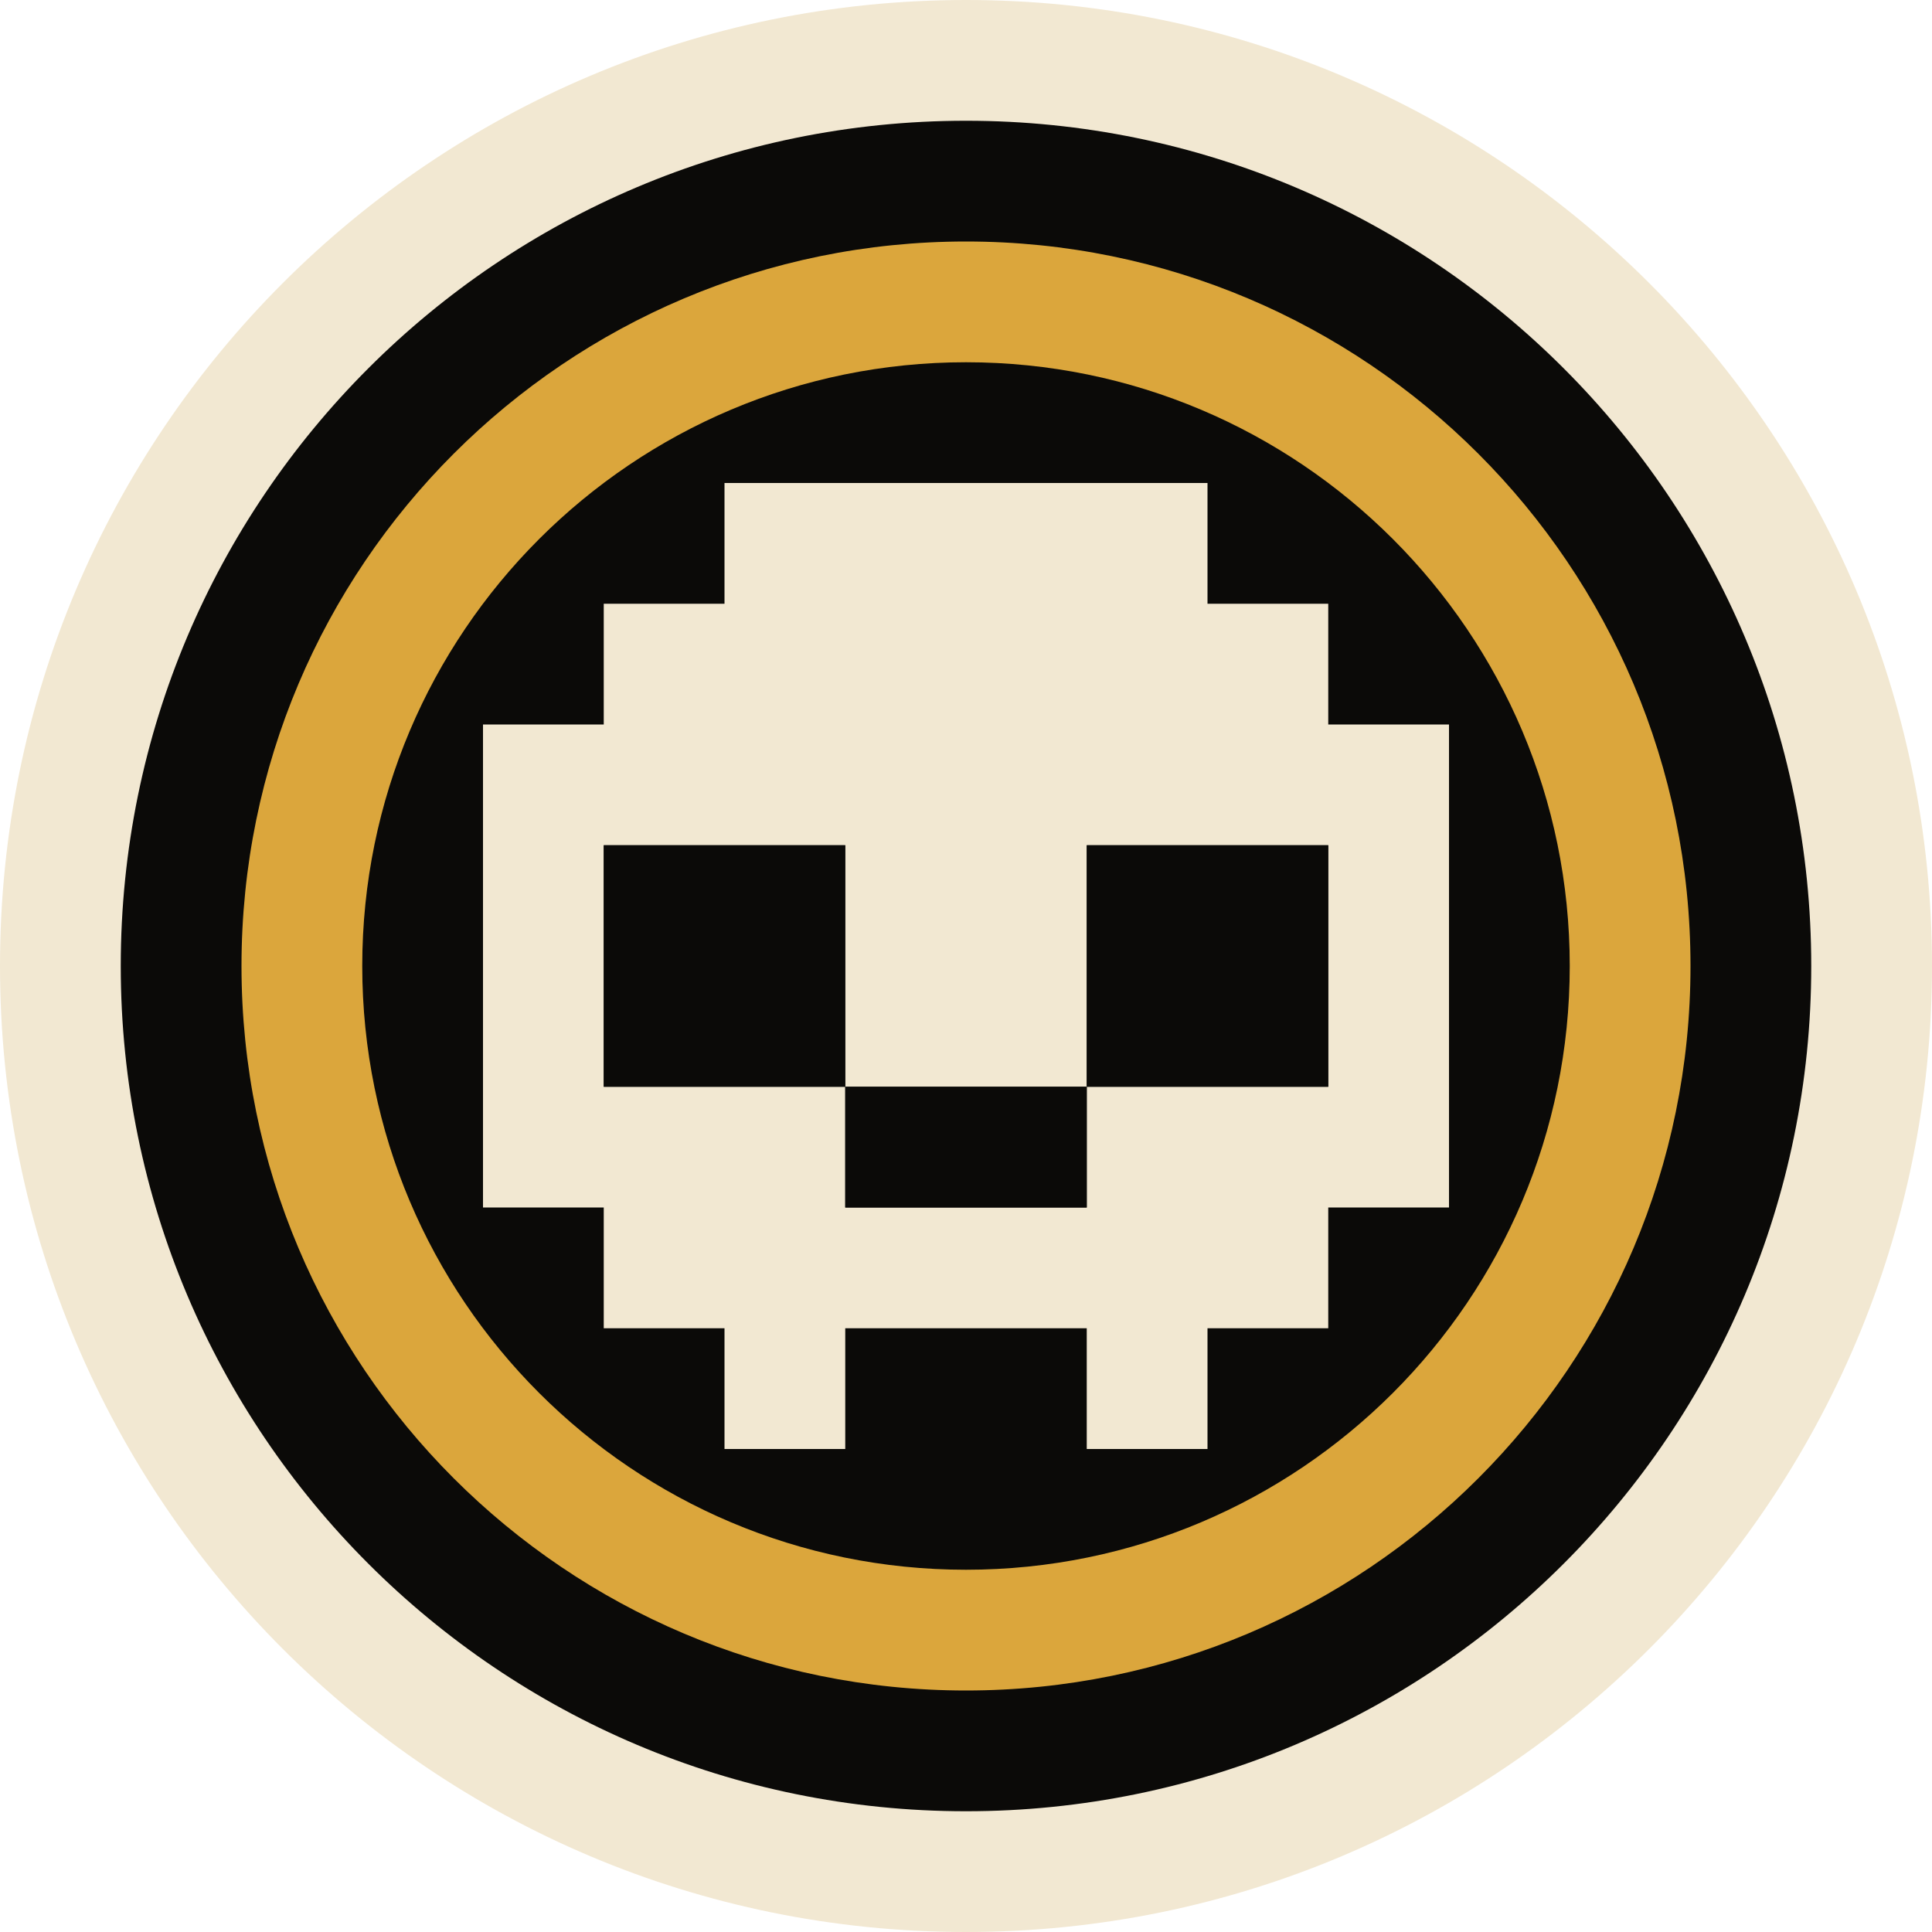
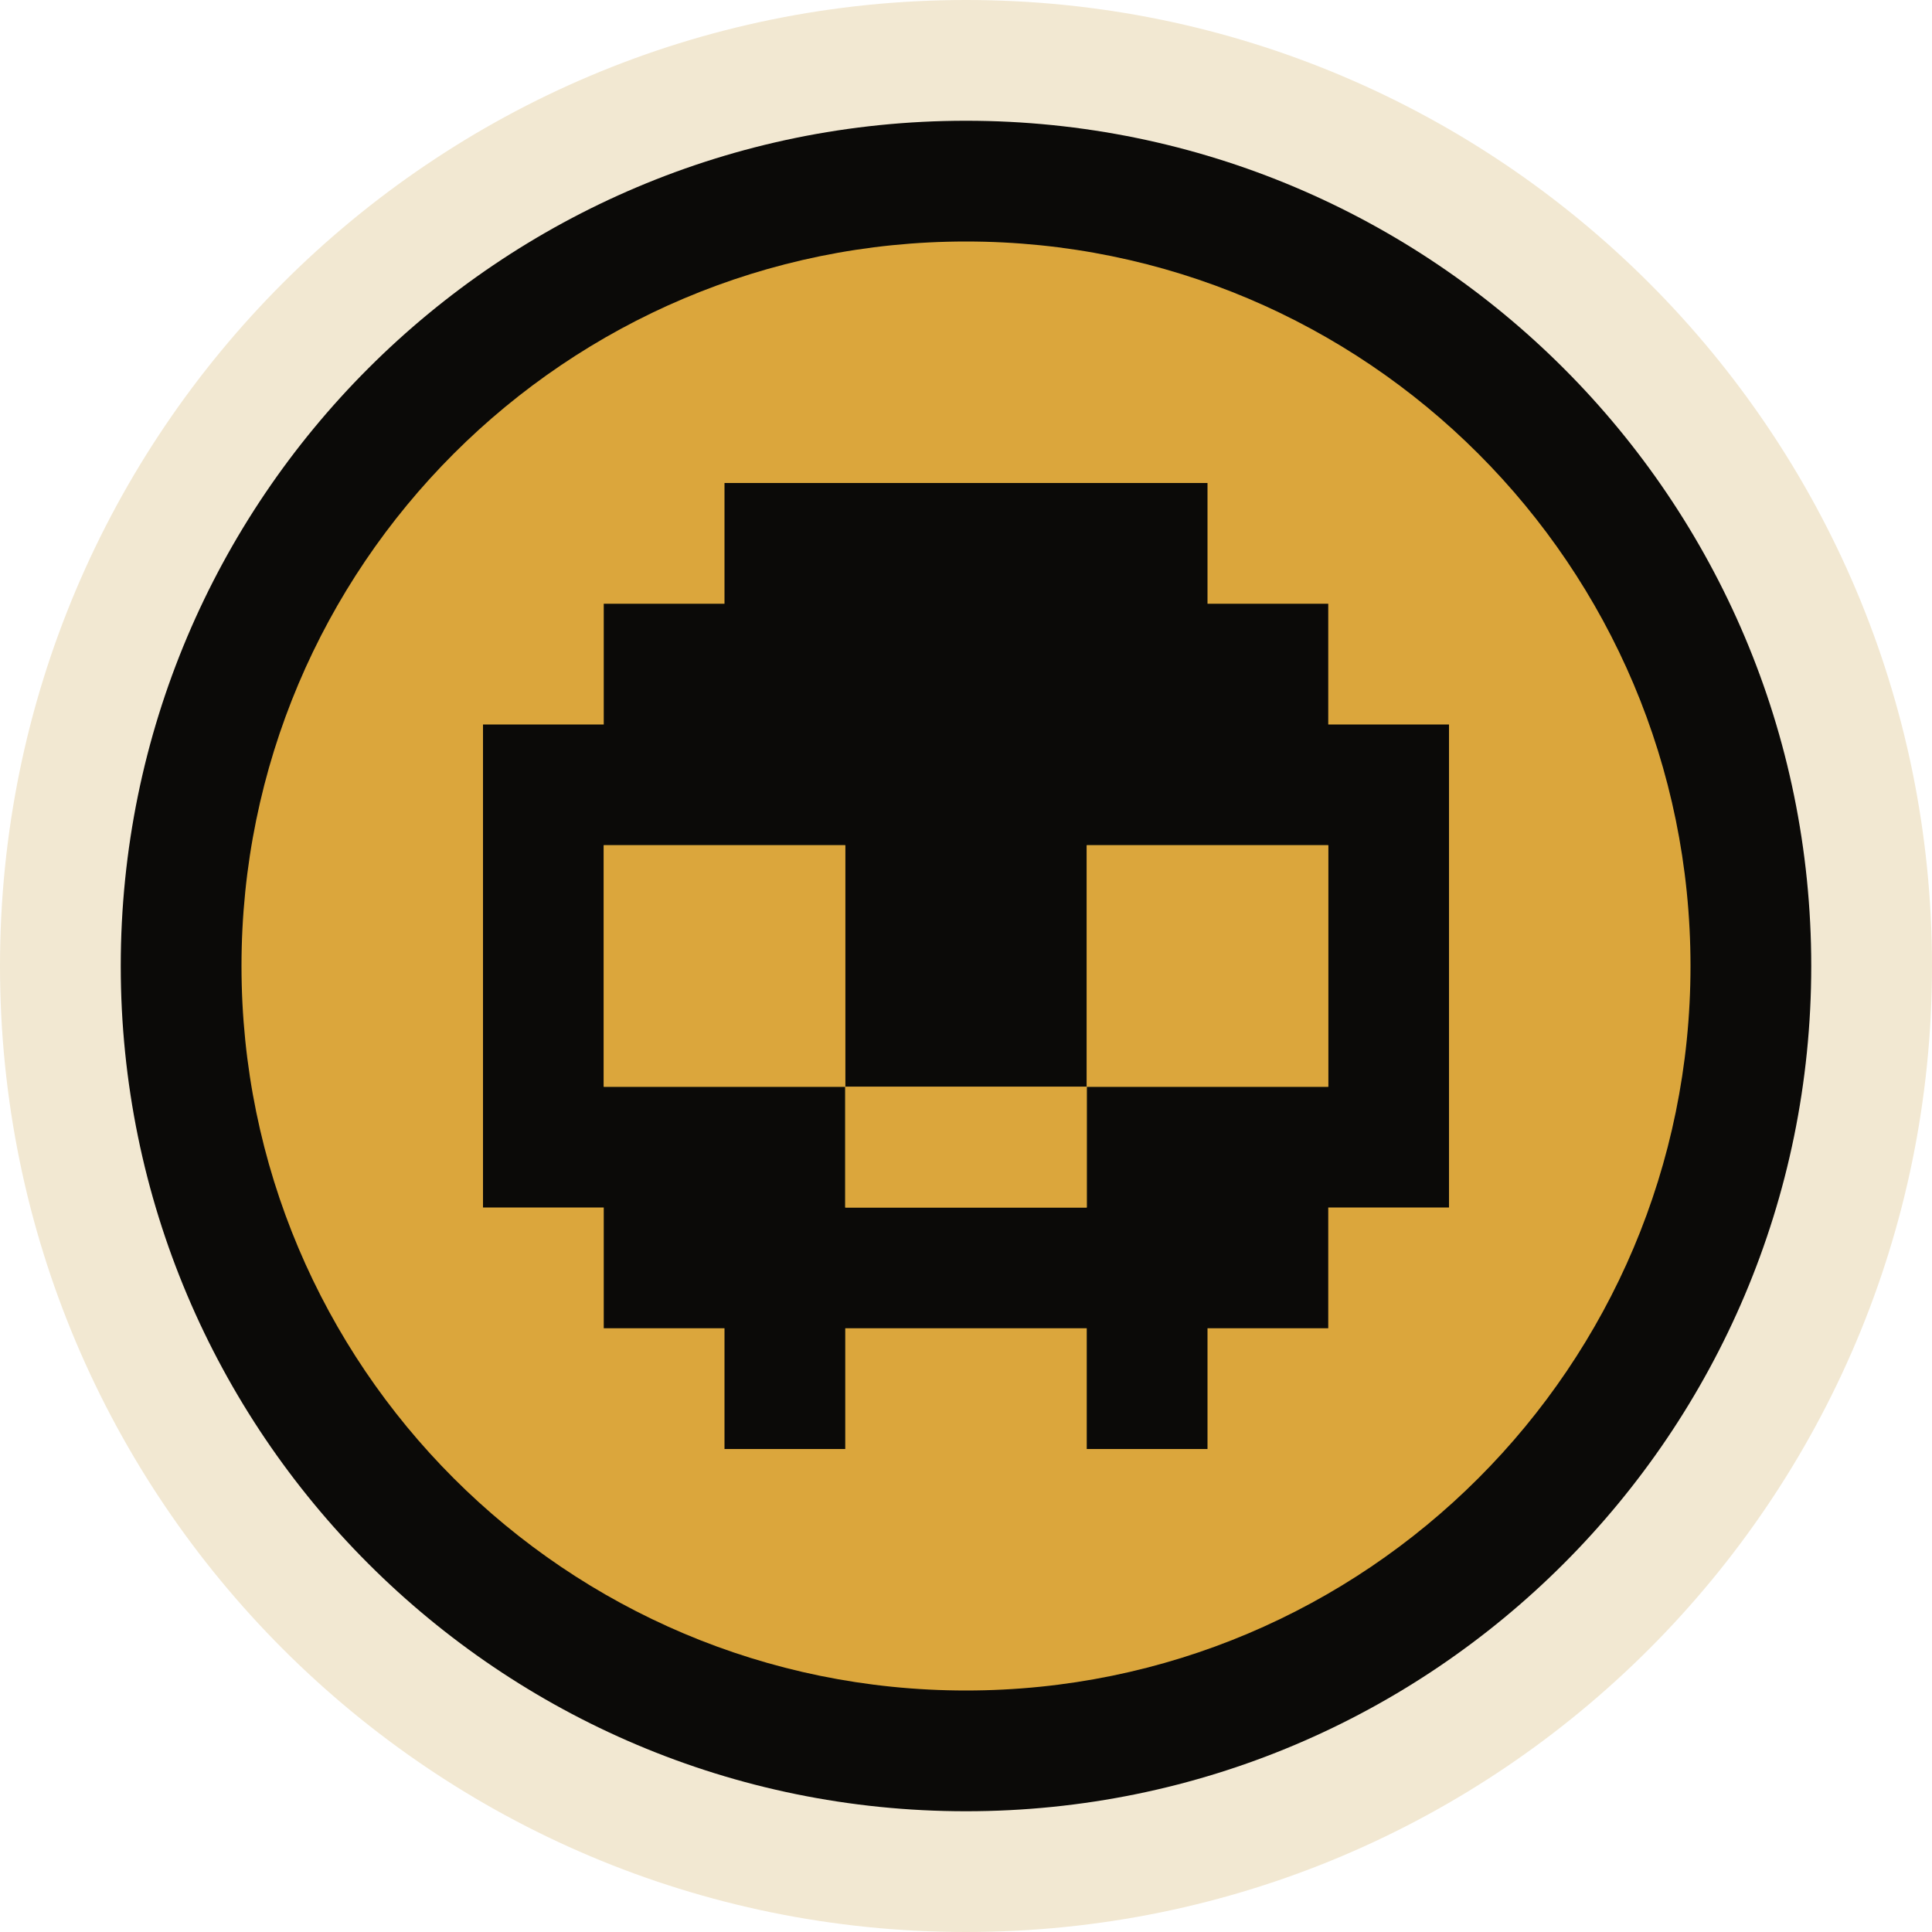
<svg xmlns="http://www.w3.org/2000/svg" viewBox="0 0 16 16" width="16" height="16">
  <circle cx="8" cy="8" r="8" fill="#f2e8d2" />
  <circle cx="8" cy="8" r="7" fill="#0b0a08" />
  <circle cx="8" cy="8" r="6" fill="#dba63c" />
-   <circle cx="8" cy="8" r="5" fill="#0b0a08" />
-   <path fill="#f2e8d2" d="M6 4h4v1h-4zM5 5h6v1h-6zM4 6h8v1h-8zM4 7h1v1h-1zM7 7h2v1h-2zM11 7h1v1h-1zM4 8h1v1h-1zM7 8h2v1h-2zM11 8h1v1h-1zM4 9h3v1h-3zM9 9h3v1h-3zM5 10h6v1h-6zM6 11h1v1h-1zM9 11h1v1h-1z" />
-   <path fill="#0b0a08" d="M5 7h2v1h-2zM9 7h2v1h-2zM5 8h2v1h-2zM9 8h2v1h-2zM7 9h2v1h-2z" />
+   <path fill="#0b0a08" d="M6 4h4v1h-4zM5 5h6v1h-6zM4 6h8v1h-8zM4 7h1v1h-1zM7 7h2v1h-2zM11 7h1v1h-1zM4 8h1v1h-1zM7 8h2v1h-2zM11 8h1v1h-1zM4 9h3v1h-3zM9 9h3v1h-3zM5 10h6v1h-6zM6 11h1v1h-1zM9 11h1v1h-1z" />
+   <path fill="#dba63c" d="M5 7h2v1h-2zM9 7h2v1h-2zM5 8h2v1h-2zM9 8h2v1h-2zM7 9h2v1h-2z" />
</svg>
